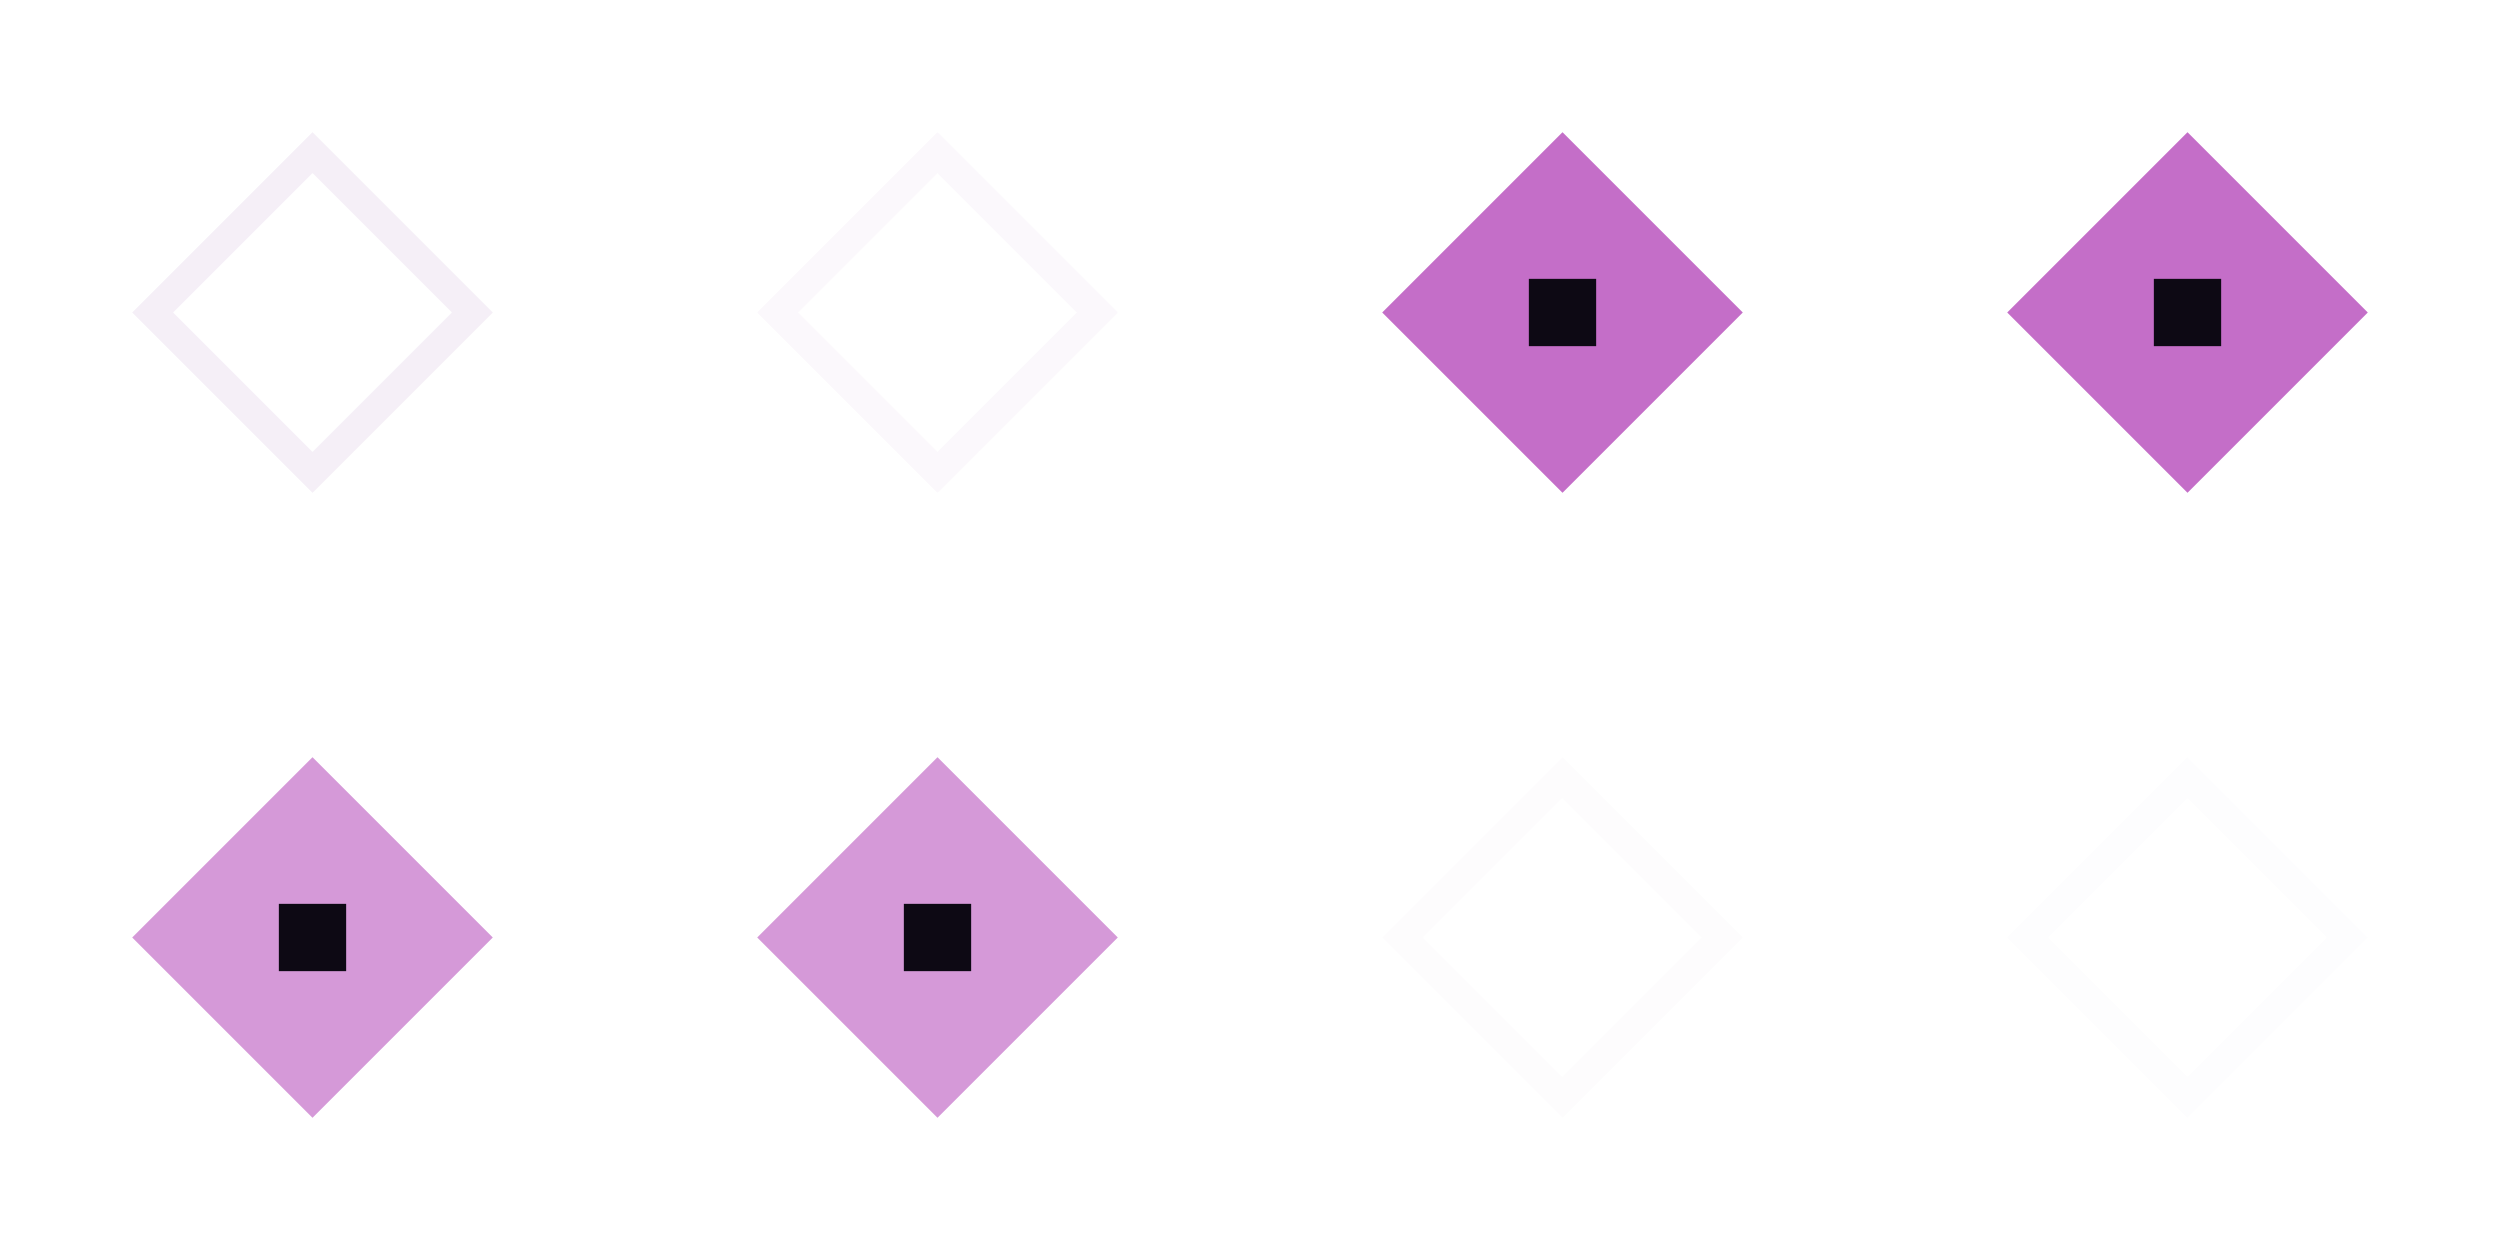
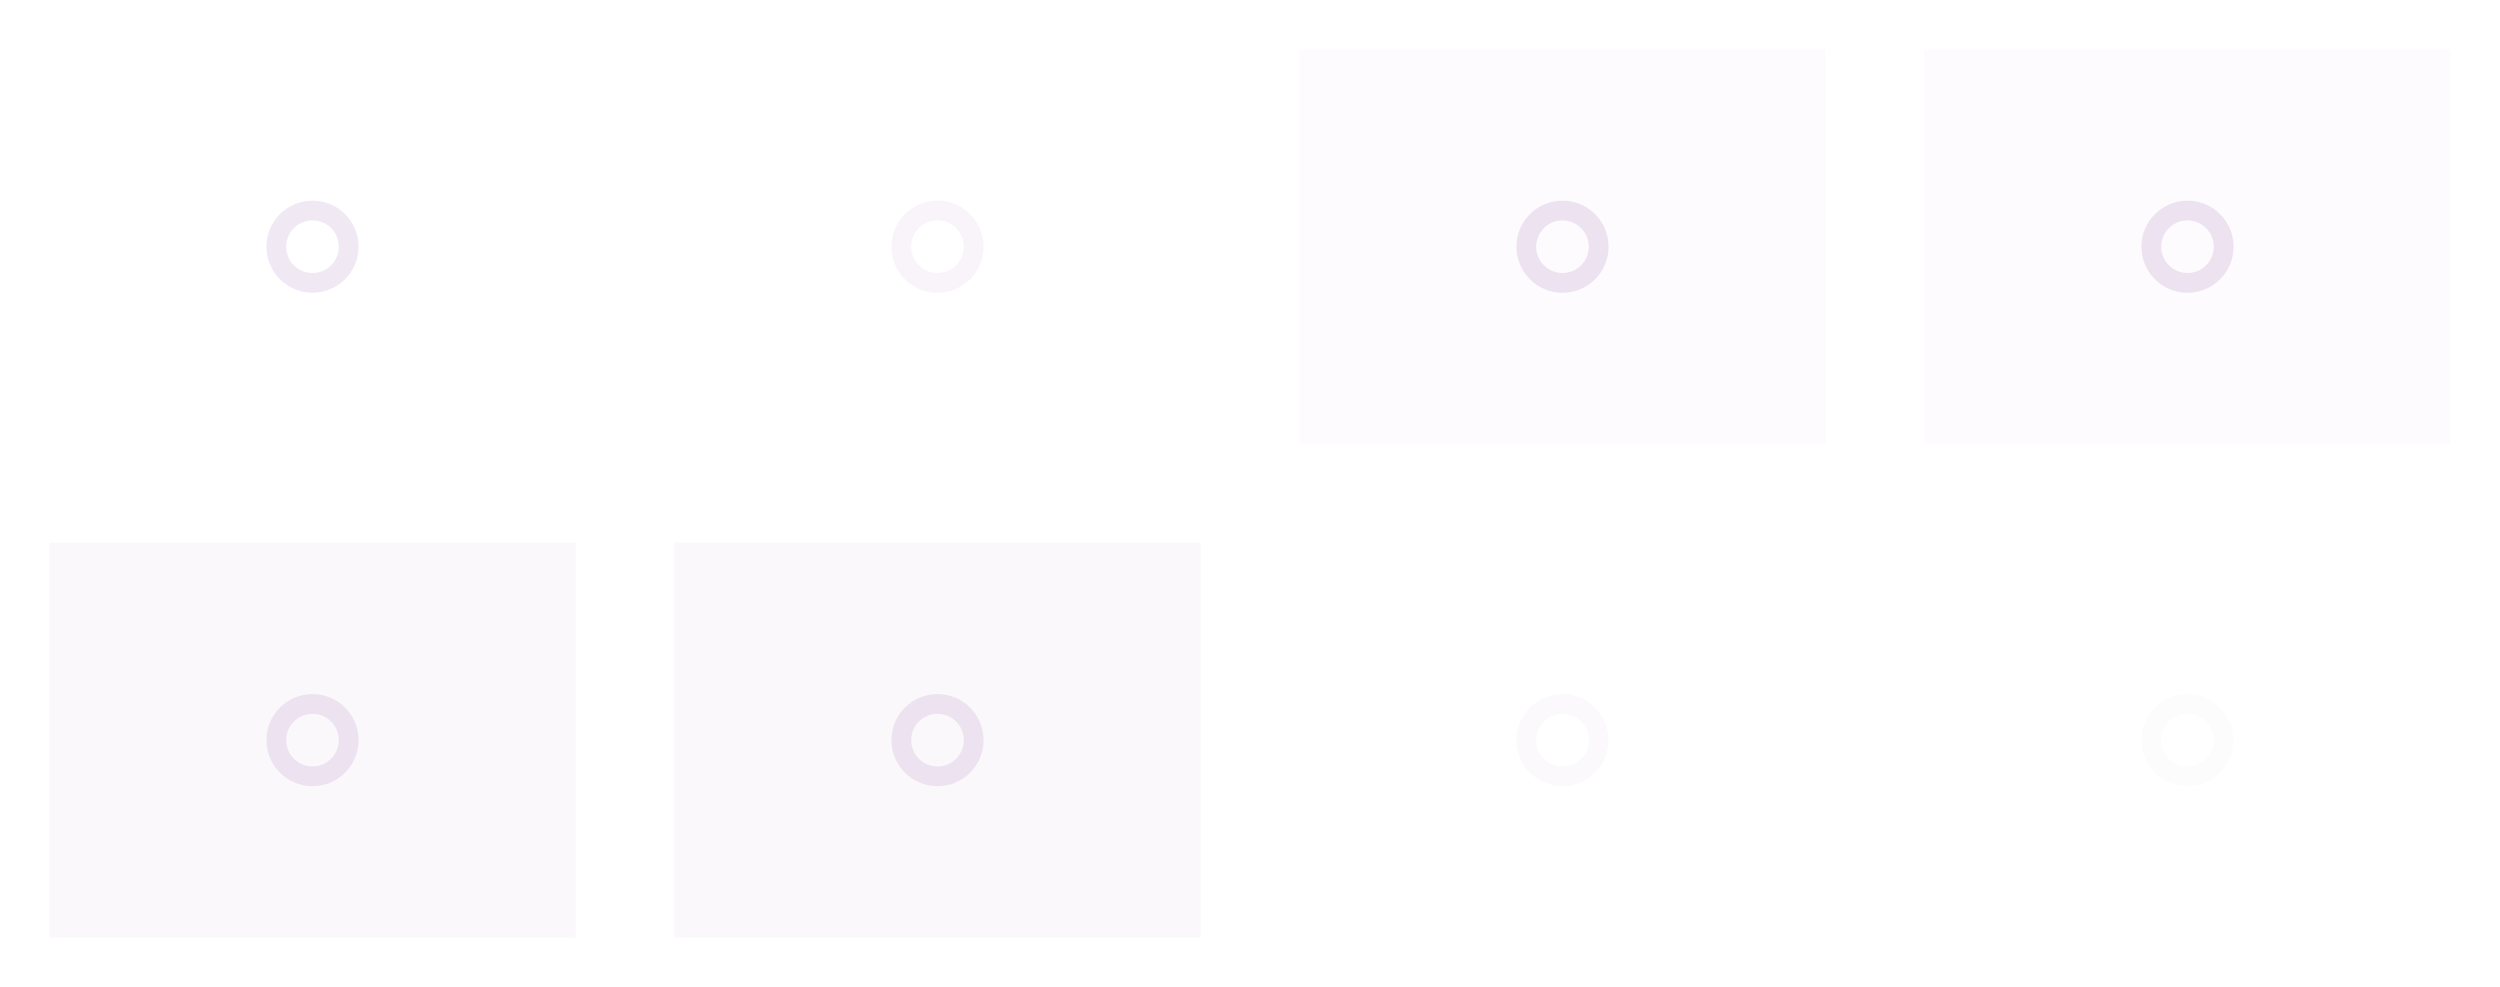
- <svg xmlns="http://www.w3.org/2000/svg" viewBox="0 0 104 52" width="104" height="52">
+ <svg xmlns="http://www.w3.org/2000/svg" viewBox="0 0 152 60" width="152" height="60">
  <g id="active-center" transform="translate(0,0)">
-     <rect width="26" height="26" fill="#000" fill-opacity="0" />
-     <path d="M13,5.5L20.5,13L13,20.5L5.5,13ZM13,7.2L7.2,13L13,18.8L18.8,13Z" fill="#ece2f0" fill-opacity=".55" fill-rule="evenodd" />
+     <rect width="38" height="30" fill="#000" fill-opacity="0" />
+     <path transform="translate(11.0,7.0)" d="M8,5.2A2.8,2.8 0 1 0 8,10.8A2.8,2.8 0 1 0 8,5.2ZM8,6.4A1.6,1.6 0 1 1 8,9.6A1.6,1.6 0 1 1 8,6.4Z" fill="#ece2f0" fill-opacity="0.78" fill-rule="evenodd" />
  </g>
-   <g id="inactive-center" transform="translate(26,0)">
-     <rect width="26" height="26" fill="#000" fill-opacity="0" />
-     <path d="M13,5.5L20.5,13L13,20.5L5.5,13ZM13,7.2L7.2,13L13,18.8L18.8,13Z" fill="#ece2f0" fill-opacity=".22" fill-rule="evenodd" />
+   <g id="inactive-center" transform="translate(38,0)">
+     <rect width="38" height="30" fill="#000" fill-opacity="0" />
+     <path transform="translate(11.0,7.0)" d="M8,5.2A2.8,2.8 0 1 0 8,10.8A2.8,2.8 0 1 0 8,5.2ZM8,6.4A1.6,1.6 0 1 1 8,9.6A1.6,1.6 0 1 1 8,6.4Z" fill="#ece2f0" fill-opacity="0.36" fill-rule="evenodd" />
  </g>
-   <g id="hover-center" transform="translate(52,0)">
-     <rect width="26" height="26" fill="#000" fill-opacity="0" />
-     <path d="M13,5.5L20.5,13L13,20.5L5.5,13Z" fill="#c46ec8" />
-     <path d="M11.6,11.6H14.4V14.4H11.6Z" fill="#0d0914" fill-rule="evenodd" />
+   <g id="hover-center" transform="translate(76,0)">
+     <rect width="38" height="30" fill="#000" fill-opacity="0" />
+     <rect x="3" y="3" width="32" height="24" fill="#ece2f0" fill-opacity="0.140" />
+     <path transform="translate(11.0,7.0)" d="M8,5.2A2.8,2.8 0 1 0 8,10.8A2.8,2.8 0 1 0 8,5.2ZM8,6.4A1.6,1.6 0 1 1 8,9.6A1.6,1.6 0 1 1 8,6.4Z" fill="#ece2f0" fill-opacity="1" fill-rule="evenodd" />
  </g>
-   <g id="hover-inactive-center" transform="translate(78,0)">
-     <rect width="26" height="26" fill="#000" fill-opacity="0" />
-     <path d="M13,5.5L20.5,13L13,20.5L5.5,13Z" fill="#c46ec8" />
-     <path d="M11.6,11.6H14.4V14.4H11.6Z" fill="#0d0914" fill-rule="evenodd" />
+   <g id="hover-inactive-center" transform="translate(114,0)">
+     <rect width="38" height="30" fill="#000" fill-opacity="0" />
+     <rect x="3" y="3" width="32" height="24" fill="#ece2f0" fill-opacity="0.140" />
+     <path transform="translate(11.0,7.0)" d="M8,5.2A2.8,2.8 0 1 0 8,10.8A2.8,2.8 0 1 0 8,5.2ZM8,6.4A1.6,1.6 0 1 1 8,9.6A1.6,1.6 0 1 1 8,6.4Z" fill="#ece2f0" fill-opacity="1" fill-rule="evenodd" />
  </g>
-   <g id="pressed-center" transform="translate(0,26)">
-     <rect width="26" height="26" fill="#000" fill-opacity="0" />
-     <path d="M13,5.5L20.5,13L13,20.5L5.5,13Z" fill="#c46ec8" fill-opacity=".7" />
-     <path d="M11.6,11.6H14.4V14.4H11.6Z" fill="#0d0914" fill-rule="evenodd" />
+   <g id="pressed-center" transform="translate(0,30)">
+     <rect width="38" height="30" fill="#000" fill-opacity="0" />
+     <rect x="3" y="3" width="32" height="24" fill="#ece2f0" fill-opacity="0.224" />
+     <path transform="translate(11.0,7.0)" d="M8,5.2A2.8,2.8 0 1 0 8,10.8A2.8,2.8 0 1 0 8,5.2ZM8,6.4A1.6,1.6 0 1 1 8,9.6A1.6,1.6 0 1 1 8,6.4Z" fill="#ece2f0" fill-opacity="1" fill-rule="evenodd" />
  </g>
-   <g id="pressed-inactive-center" transform="translate(26,26)">
-     <rect width="26" height="26" fill="#000" fill-opacity="0" />
-     <path d="M13,5.5L20.5,13L13,20.5L5.5,13Z" fill="#c46ec8" fill-opacity=".7" />
-     <path d="M11.6,11.6H14.4V14.4H11.6Z" fill="#0d0914" fill-rule="evenodd" />
+   <g id="pressed-inactive-center" transform="translate(38,30)">
+     <rect width="38" height="30" fill="#000" fill-opacity="0" />
+     <rect x="3" y="3" width="32" height="24" fill="#ece2f0" fill-opacity="0.224" />
+     <path transform="translate(11.0,7.0)" d="M8,5.2A2.8,2.8 0 1 0 8,10.8A2.8,2.8 0 1 0 8,5.2ZM8,6.4A1.6,1.6 0 1 1 8,9.6A1.6,1.6 0 1 1 8,6.4Z" fill="#ece2f0" fill-opacity="1" fill-rule="evenodd" />
  </g>
-   <g id="deactivated-center" transform="translate(52,26)">
-     <rect width="26" height="26" fill="#000" fill-opacity="0" />
-     <path d="M13,5.5L20.5,13L13,20.5L5.5,13ZM13,7.2L7.2,13L13,18.8L18.8,13Z" fill="#ece2f0" fill-opacity=".12" fill-rule="evenodd" />
+   <g id="deactivated-center" transform="translate(76,30)">
+     <rect width="38" height="30" fill="#000" fill-opacity="0" />
+     <path transform="translate(11.0,7.0)" d="M8,5.2A2.8,2.8 0 1 0 8,10.8A2.8,2.8 0 1 0 8,5.2ZM8,6.4A1.6,1.6 0 1 1 8,9.6A1.6,1.6 0 1 1 8,6.4Z" fill="#ece2f0" fill-opacity="0.2" fill-rule="evenodd" />
  </g>
-   <g id="deactivated-inactive-center" transform="translate(78,26)">
-     <rect width="26" height="26" fill="#000" fill-opacity="0" />
-     <path d="M13,5.5L20.5,13L13,20.5L5.5,13ZM13,7.2L7.2,13L13,18.8L18.8,13Z" fill="#ece2f0" fill-opacity=".08" fill-rule="evenodd" />
+   <g id="deactivated-inactive-center" transform="translate(114,30)">
+     <rect width="38" height="30" fill="#000" fill-opacity="0" />
+     <path transform="translate(11.0,7.0)" d="M8,5.2A2.8,2.8 0 1 0 8,10.8A2.8,2.8 0 1 0 8,5.2ZM8,6.4A1.6,1.6 0 1 1 8,9.6A1.6,1.6 0 1 1 8,6.4Z" fill="#ece2f0" fill-opacity="0.12" fill-rule="evenodd" />
  </g>
</svg>
